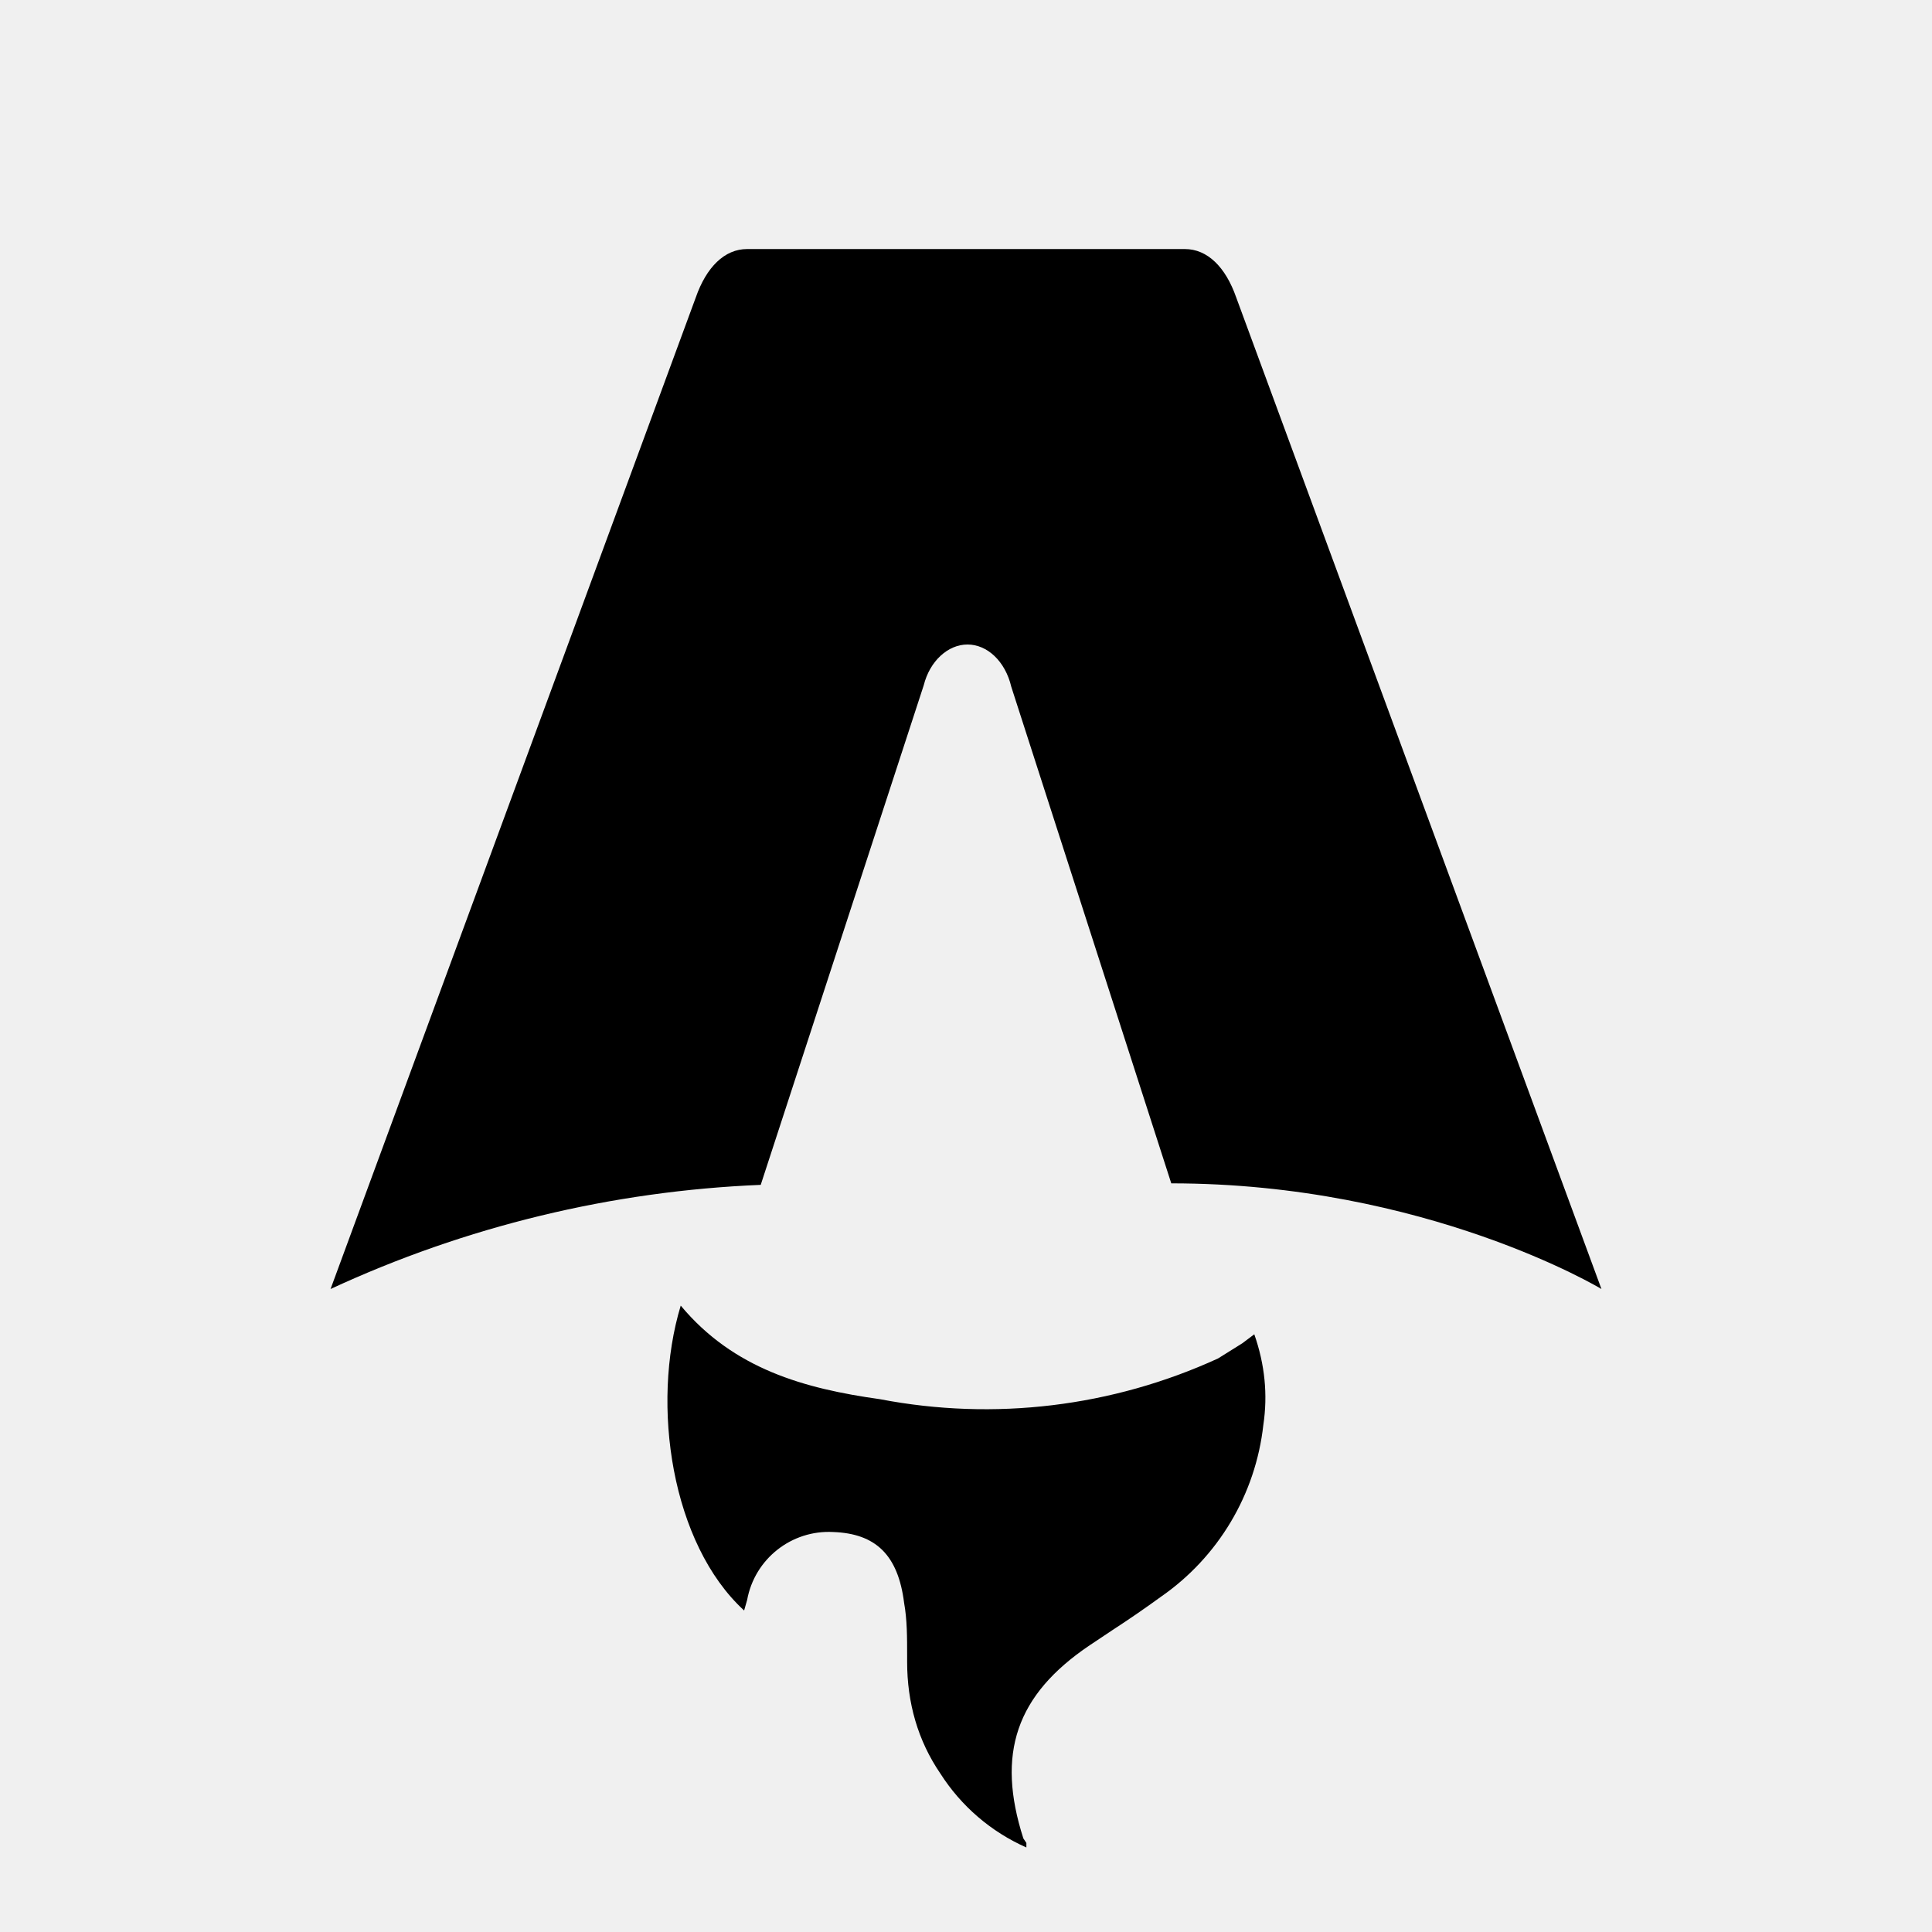
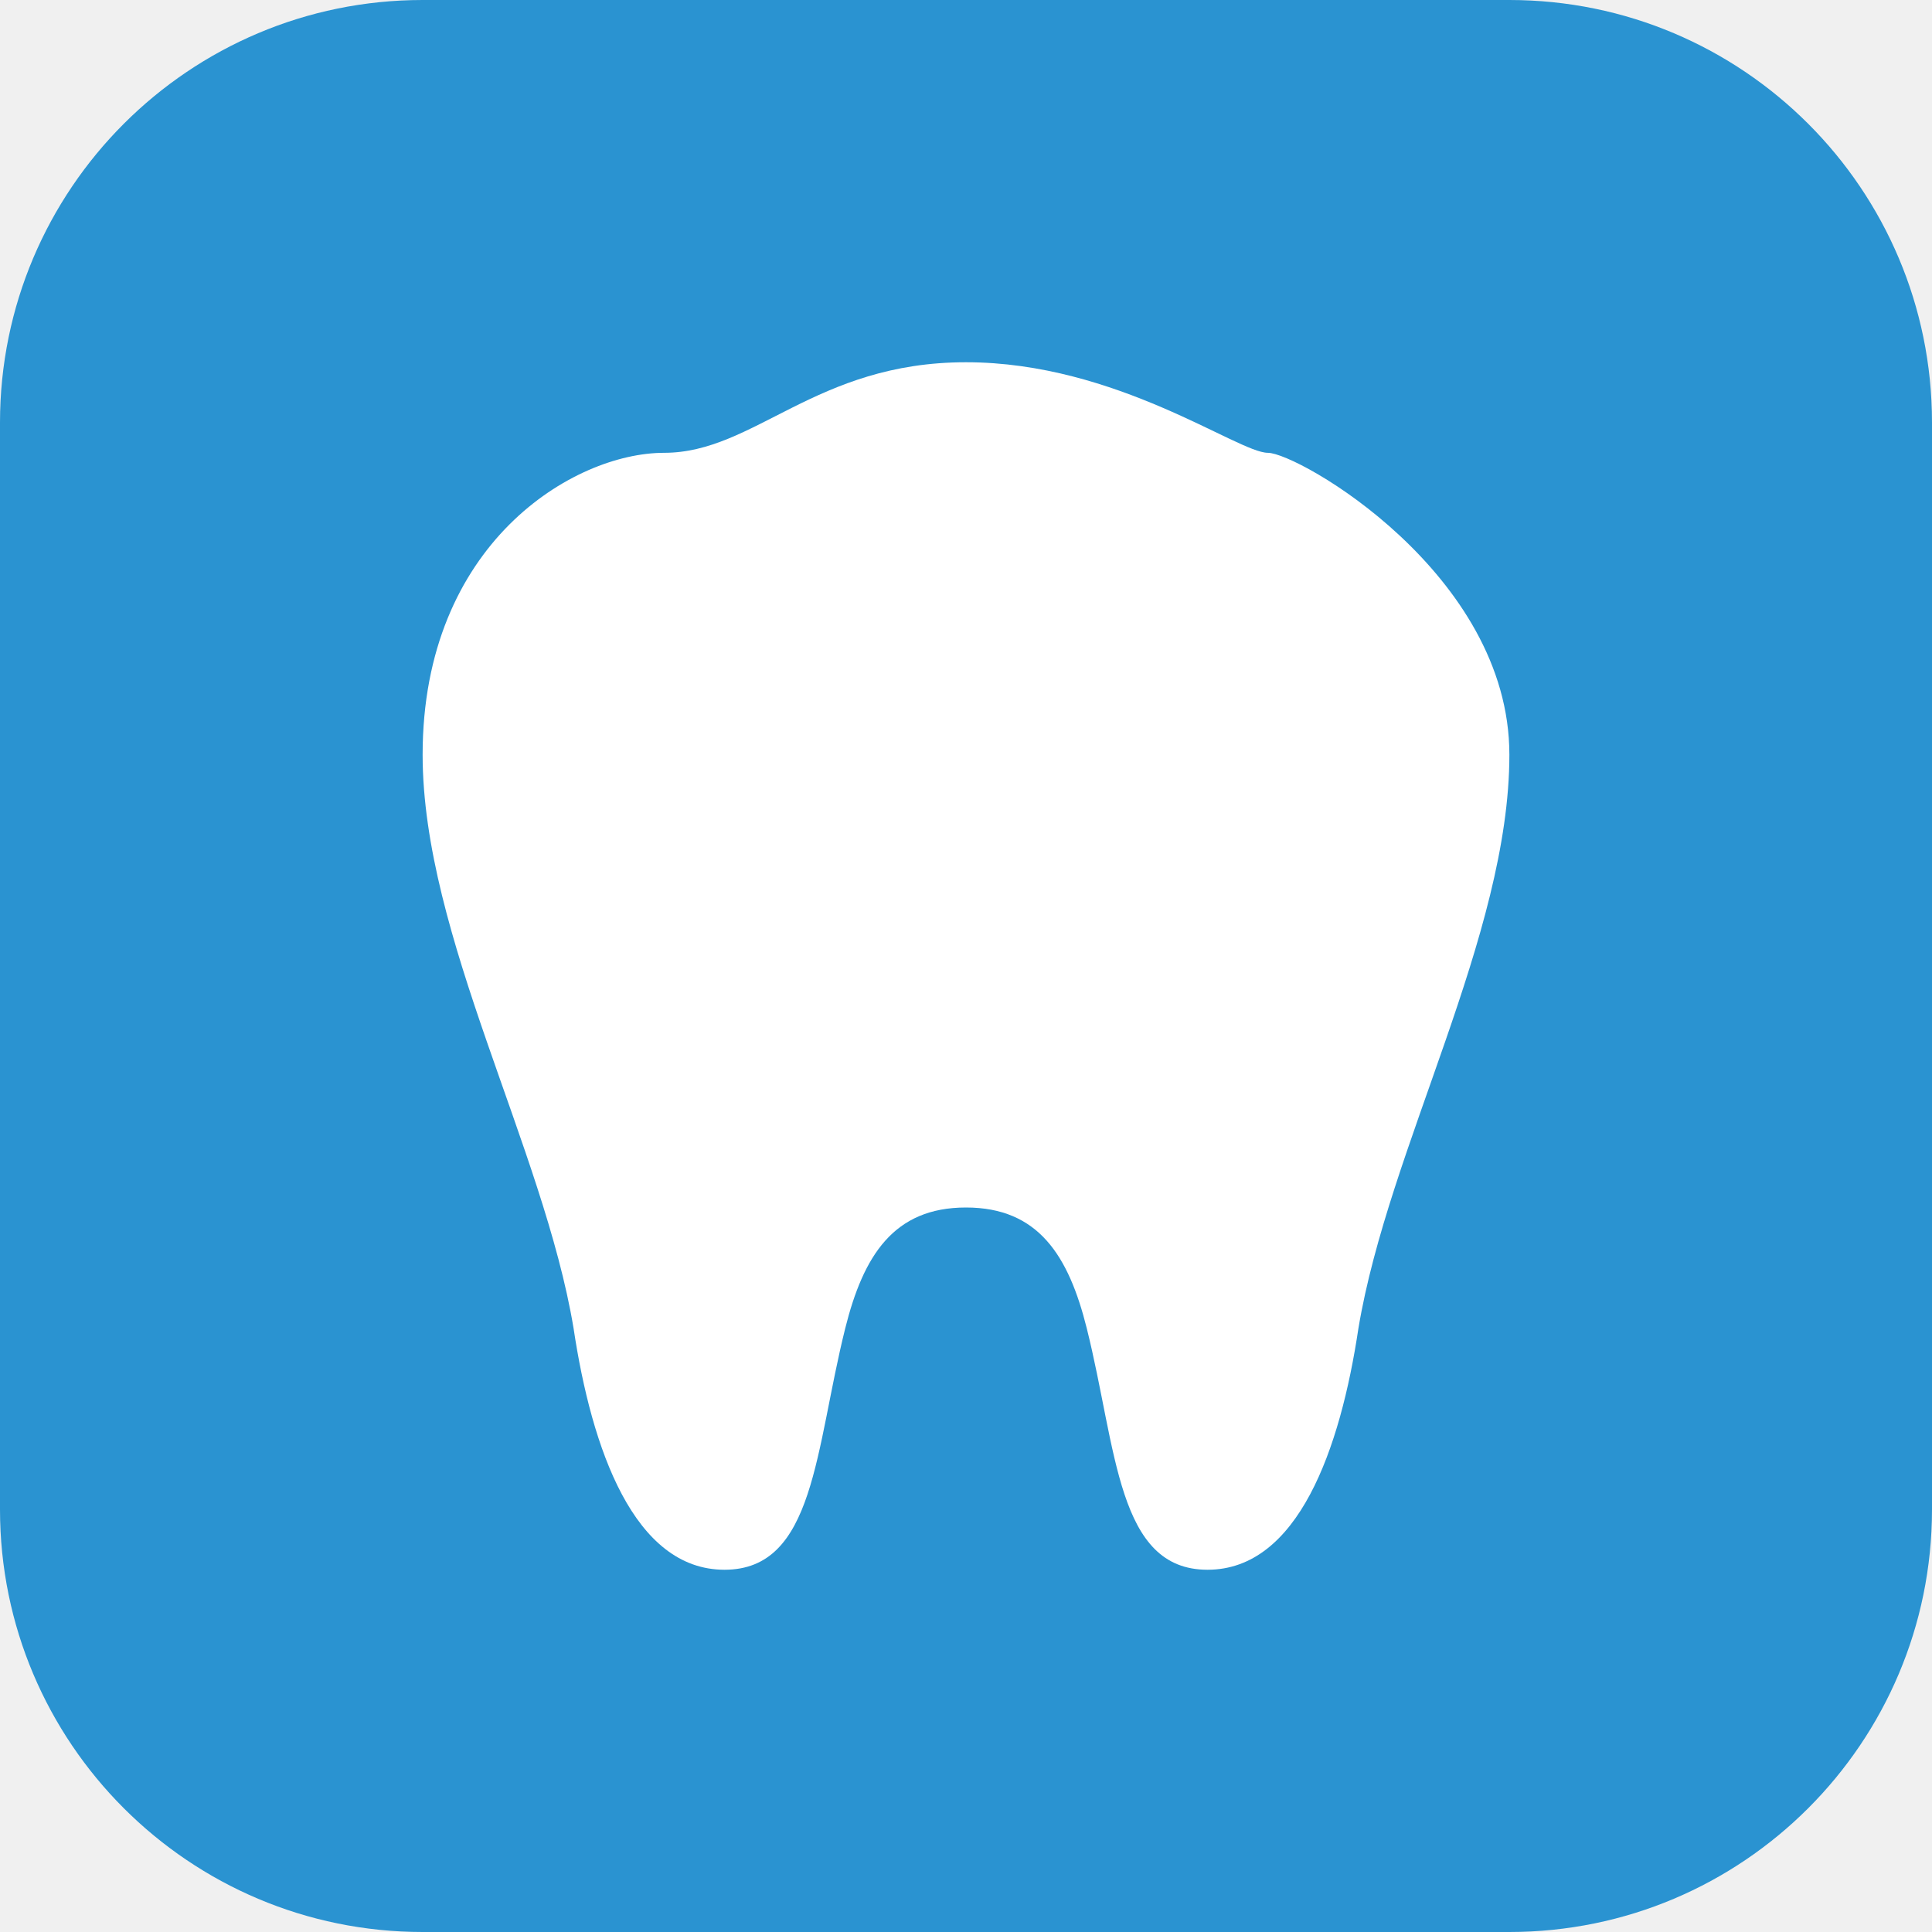
- <svg xmlns="http://www.w3.org/2000/svg" fill="none" viewBox="0 0 128 128">
-   <path d="M50.4 78.5a75.1 75.1 0 0 0-28.5 6.9l24.2-65.7c.7-2 1.9-3.2 3.4-3.2h29c1.5 0 2.7 1.2 3.4 3.2l24.2 65.7s-11.6-7-28.5-7L67 45.5c-.4-1.7-1.6-2.8-2.9-2.8-1.3 0-2.5 1.1-2.9 2.7L50.4 78.5Zm-1.1 28.2Zm-4.2-20.2c-2 6.6-.6 15.8 4.2 20.2a17.5 17.5 0 0 1 .2-.7 5.5 5.5 0 0 1 5.7-4.5c2.8.1 4.3 1.5 4.7 4.7.2 1.1.2 2.3.2 3.5v.4c0 2.7.7 5.2 2.2 7.4a13 13 0 0 0 5.7 4.9v-.3l-.2-.3c-1.8-5.6-.5-9.5 4.4-12.8l1.5-1a73 73 0 0 0 3.2-2.2 16 16 0 0 0 6.8-11.4c.3-2 .1-4-.6-6l-.8.6-1.6 1a37 37 0 0 1-22.4 2.7c-5-.7-9.7-2-13.2-6.2Z" />
-   <style>
-         path { fill: #000; }
-         @media (prefers-color-scheme: dark) {
-             path { fill: #FFF; }
-         }
-     </style>
+ <svg xmlns="http://www.w3.org/2000/svg" viewBox="0 0 64 64">
+   <rect width="64" height="64" rx="14" fill="#2a93d1" />
+   <path fill="#ffffff" transform="translate(8 8) scale(2)" d="M12 2C9.5 2 8.5 3.5 7 3.5S3 5 3 8.5c0 3 2 6.5 2.5 9.5.3 2 1 4 2.5 4s1.5-2 2-4c.3-1.2.8-2 2-2s1.7.8 2 2c.5 2 .5 4 2 4s2.2-2 2.5-4c.5-3 2.5-6.5 2.5-9.5S17.5 3.5 17 3.5 14.5 2 12 2z" />
</svg>
